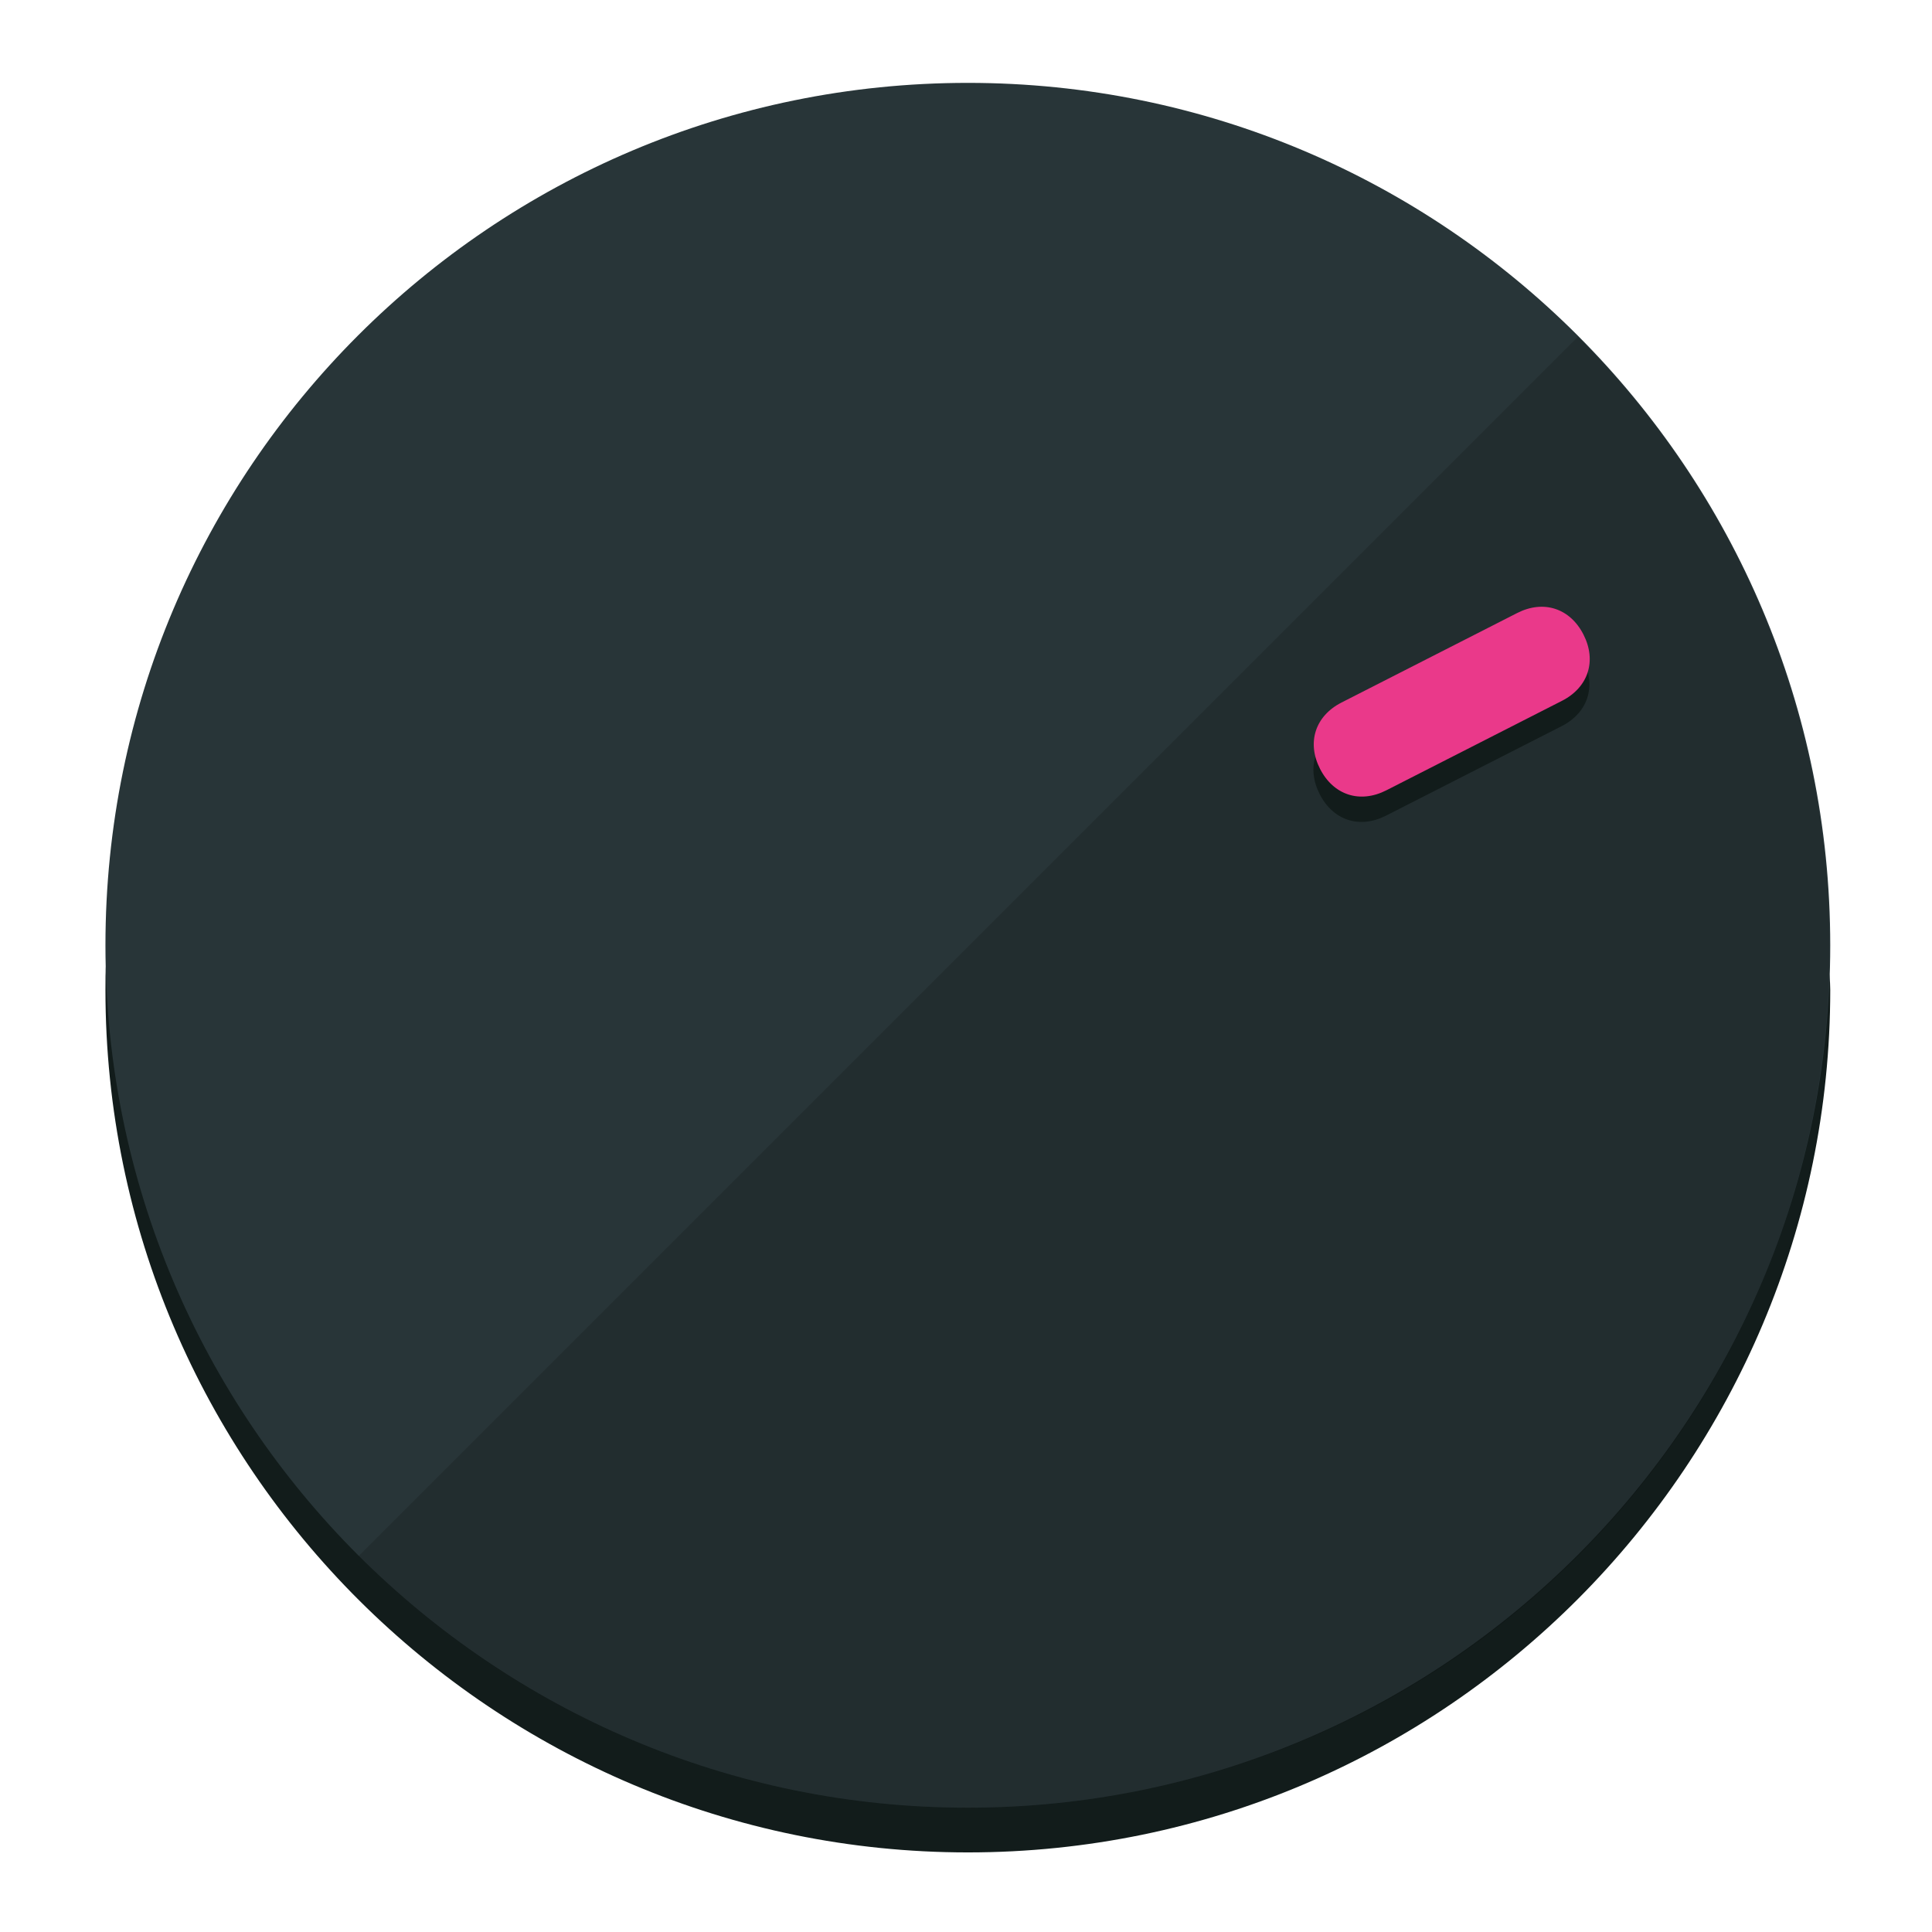
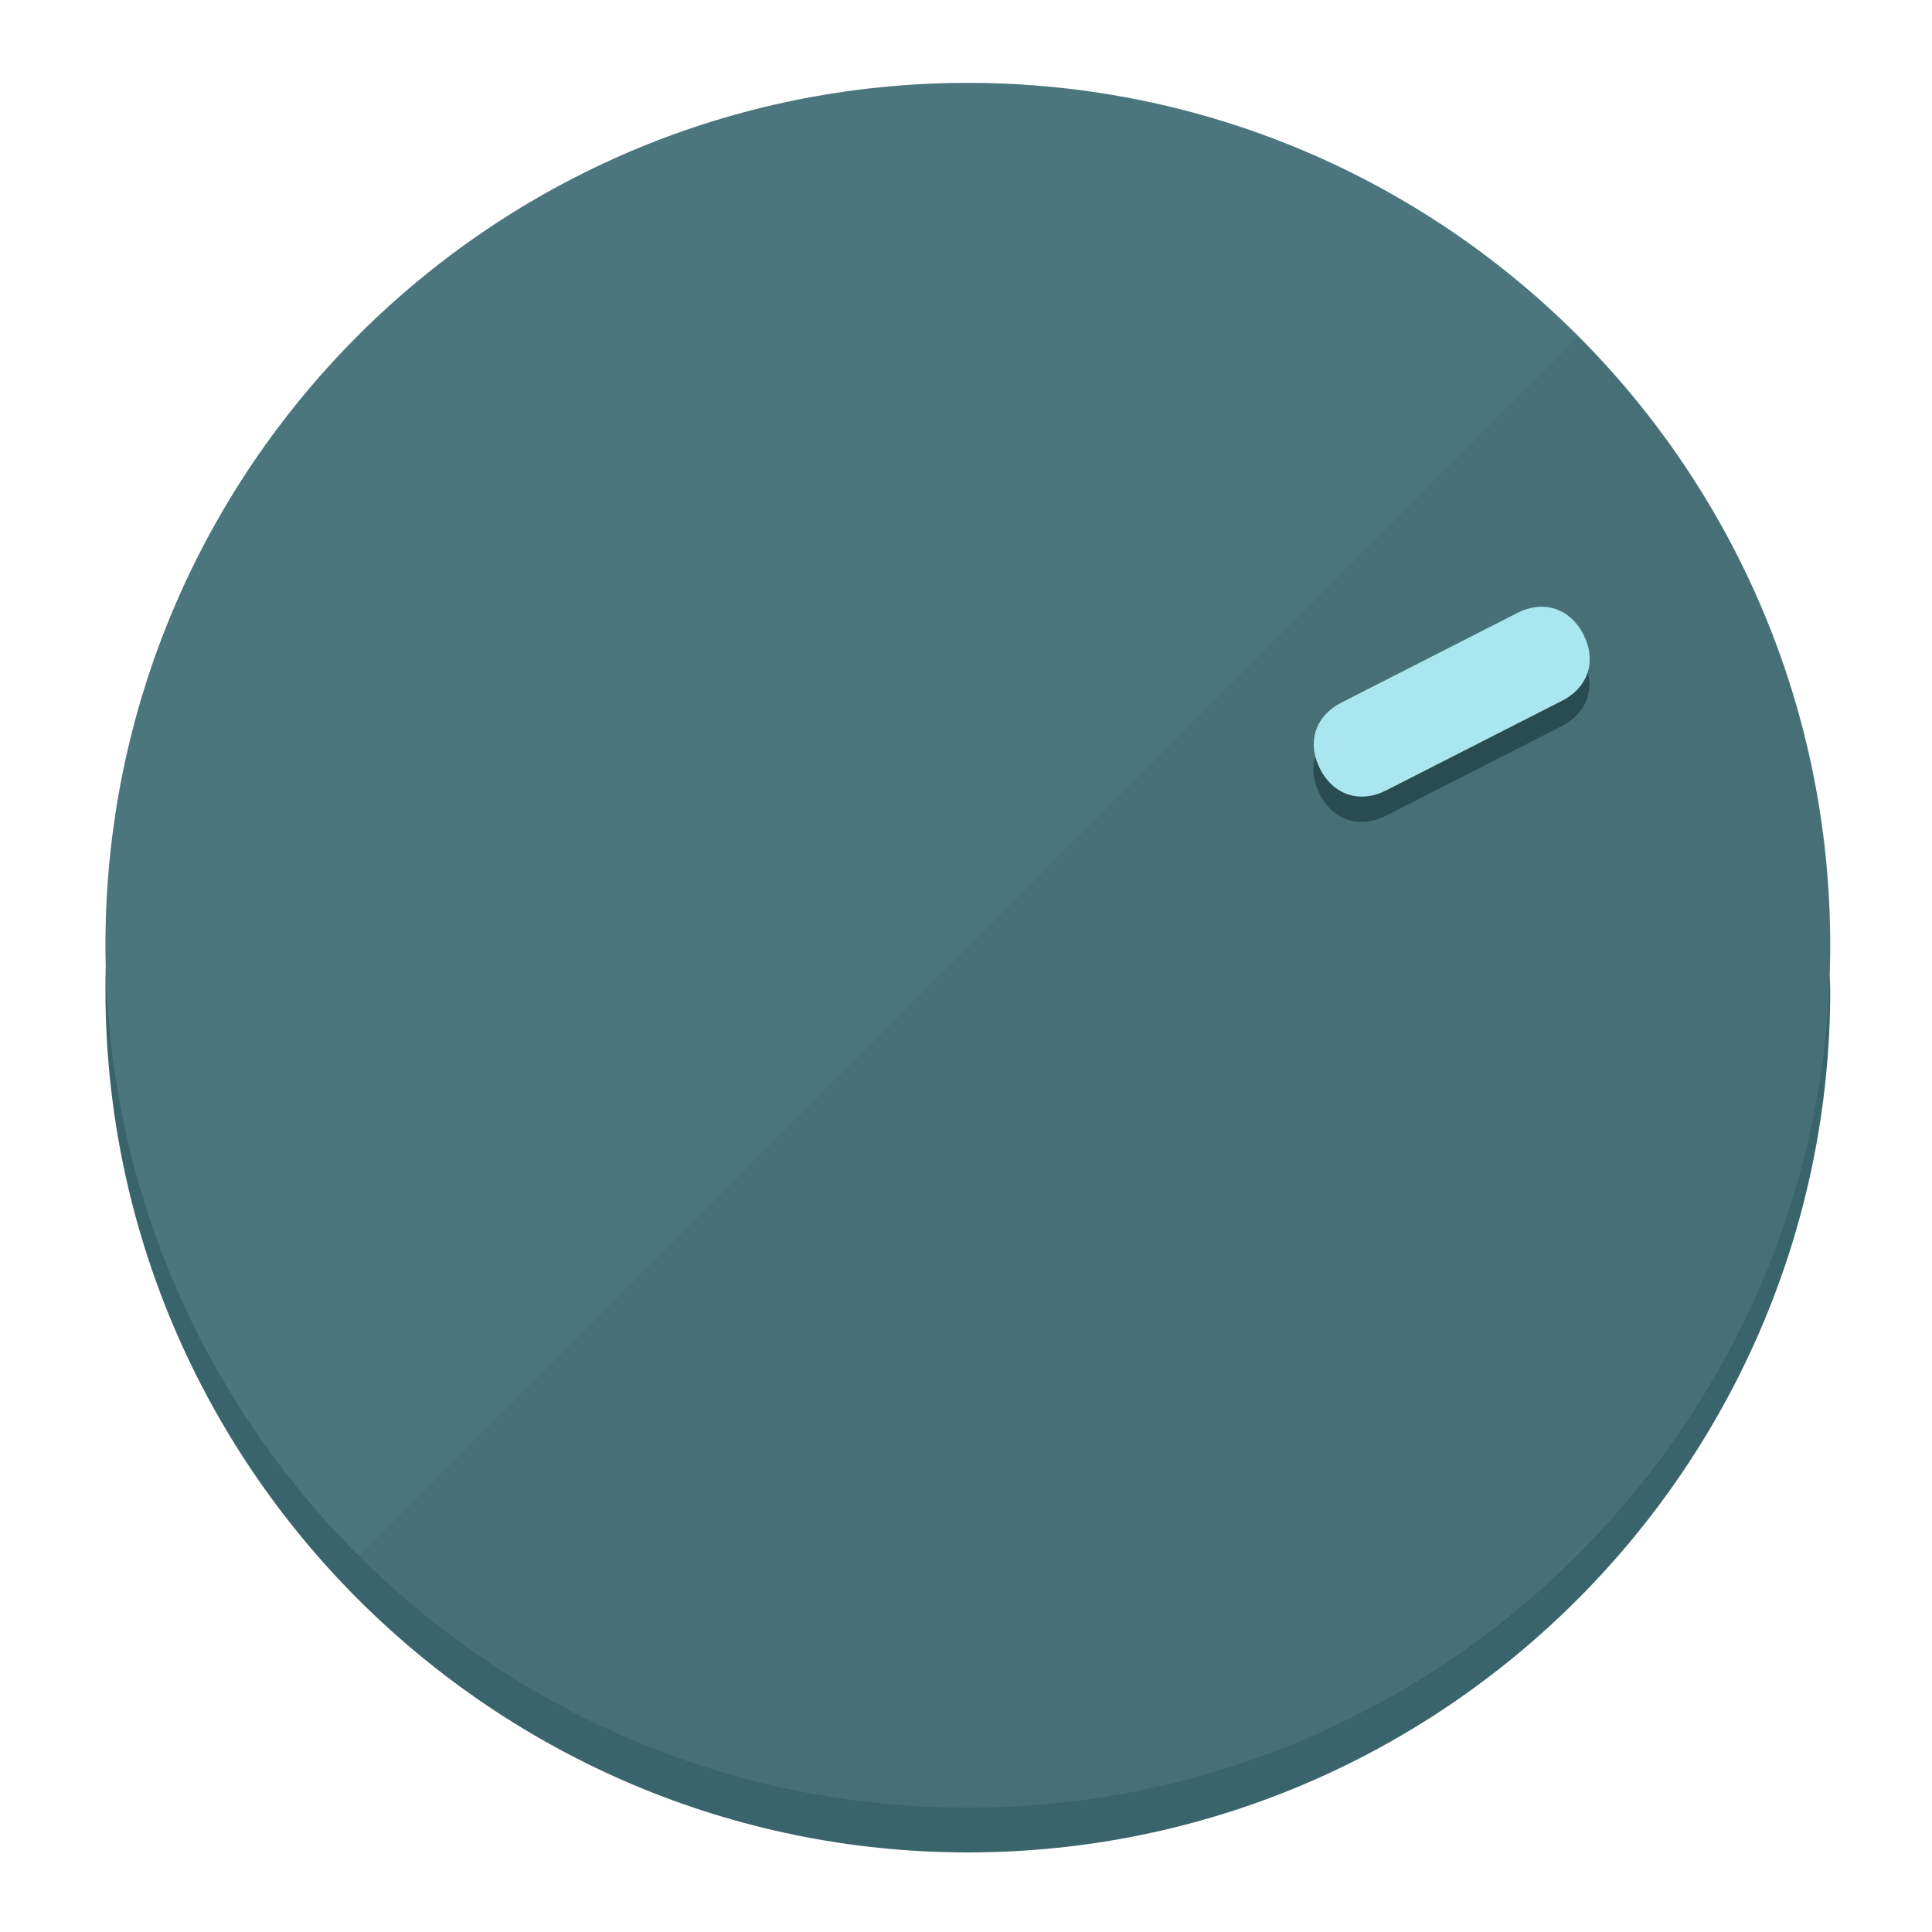
<svg xmlns="http://www.w3.org/2000/svg" height="120px" width="120px" version="1.1" id="Layer_1" viewBox="0 0 496.8 496.8" xml:space="preserve">
  <defs id="defs23" />
  <g id="g3158">
-     <path style="display:inline;fill:#121c1b;fill-opacity:1;stroke-width:1.584" d="m 248.875,445.92 c 116.582,0 212.89,-91.238 220.493,-205.286 0,5.069 1.267,8.87 1.267,13.939 0,121.651 -98.842,221.76 -221.76,221.76 -121.651,0 -221.76,-98.842 -221.76,-221.76 0,-5.069 0,-8.87 1.267,-13.939 7.603,114.048 103.91,205.286 220.493,205.286 z" id="path8" />
-     <circle style="display:inline;fill:#283538;fill-opacity:1;stroke-width:1.584" cx="248.875" cy="243.071" r="221.76" id="circle12" />
-     <path style="display:inline;fill:#000000;fill-opacity:0.154;stroke-width:1.587" d="m 405.744,86.606 c 86.308,86.308 86.308,227.193 0,313.5 -86.308,86.308 -227.193,86.308 -313.5,0" id="path14" />
+     <path style="display:inline;fill:#3A646B;fill-opacity:1;stroke-width:1.584" d="m 248.875,445.92 c 116.582,0 212.89,-91.238 220.493,-205.286 0,5.069 1.267,8.87 1.267,13.939 0,121.651 -98.842,221.76 -221.76,221.76 -121.651,0 -221.76,-98.842 -221.76,-221.76 0,-5.069 0,-8.87 1.267,-13.939 7.603,114.048 103.91,205.286 220.493,205.286 z" id="path8" />
+     <circle style="display:inline;fill:#4B767D;fill-opacity:1;stroke-width:1.584" cx="248.875" cy="243.071" r="221.76" id="circle12" />
+     <path style="display:inline;fill:#294C52;fill-opacity:0.154;stroke-width:1.587" d="m 405.744,86.606 c 86.308,86.308 86.308,227.193 0,313.5 -86.308,86.308 -227.193,86.308 -313.5,0" id="path14" />
  </g>
  <g id="g3198">
    <circle style="display:none;fill:#000000;fill-opacity:0;stroke-width:1.584" cx="329.835" cy="-110.802" r="221.76" id="circle12-3" transform="rotate(63)" />
-     <path style="display:inline;fill:#121c1b;fill-opacity:1;stroke-width:1.584" d="m 356.39,209.744 c -6.774,3.452 -13.592,1.237 -17.044,-5.538 v 0 c -3.452,-6.774 -1.237,-13.592 5.538,-17.044 l 45.163,-23.012 c 6.775,-3.452 13.592,-1.237 17.044,5.538 v 0 c 3.452,6.774 1.237,13.592 -5.538,17.044 z" id="path3789" />
-     <path style="display:inline;fill:#ea398a;stroke-width:1.584" d="m 356.478,203.228 c -6.774,3.452 -13.592,1.237 -17.044,-5.538 v 0 c -3.452,-6.774 -1.237,-13.592 5.538,-17.044 l 45.163,-23.012 c 6.774,-3.452 13.592,-1.237 17.044,5.538 v 0 c 3.452,6.775 1.237,13.592 -5.538,17.044 z" id="path915" />
+     <path style="display:inline;fill:#294C52;fill-opacity:1;stroke-width:1.584" d="m 356.39,209.744 c -6.774,3.452 -13.592,1.237 -17.044,-5.538 v 0 c -3.452,-6.774 -1.237,-13.592 5.538,-17.044 l 45.163,-23.012 c 6.775,-3.452 13.592,-1.237 17.044,5.538 v 0 c 3.452,6.774 1.237,13.592 -5.538,17.044 z" id="path3789" />
+     <path style="display:inline;fill:#AAE6F0;stroke-width:1.584" d="m 356.478,203.228 c -6.774,3.452 -13.592,1.237 -17.044,-5.538 v 0 c -3.452,-6.774 -1.237,-13.592 5.538,-17.044 l 45.163,-23.012 c 6.774,-3.452 13.592,-1.237 17.044,5.538 v 0 c 3.452,6.775 1.237,13.592 -5.538,17.044 z" id="path915" />
  </g>
</svg>
